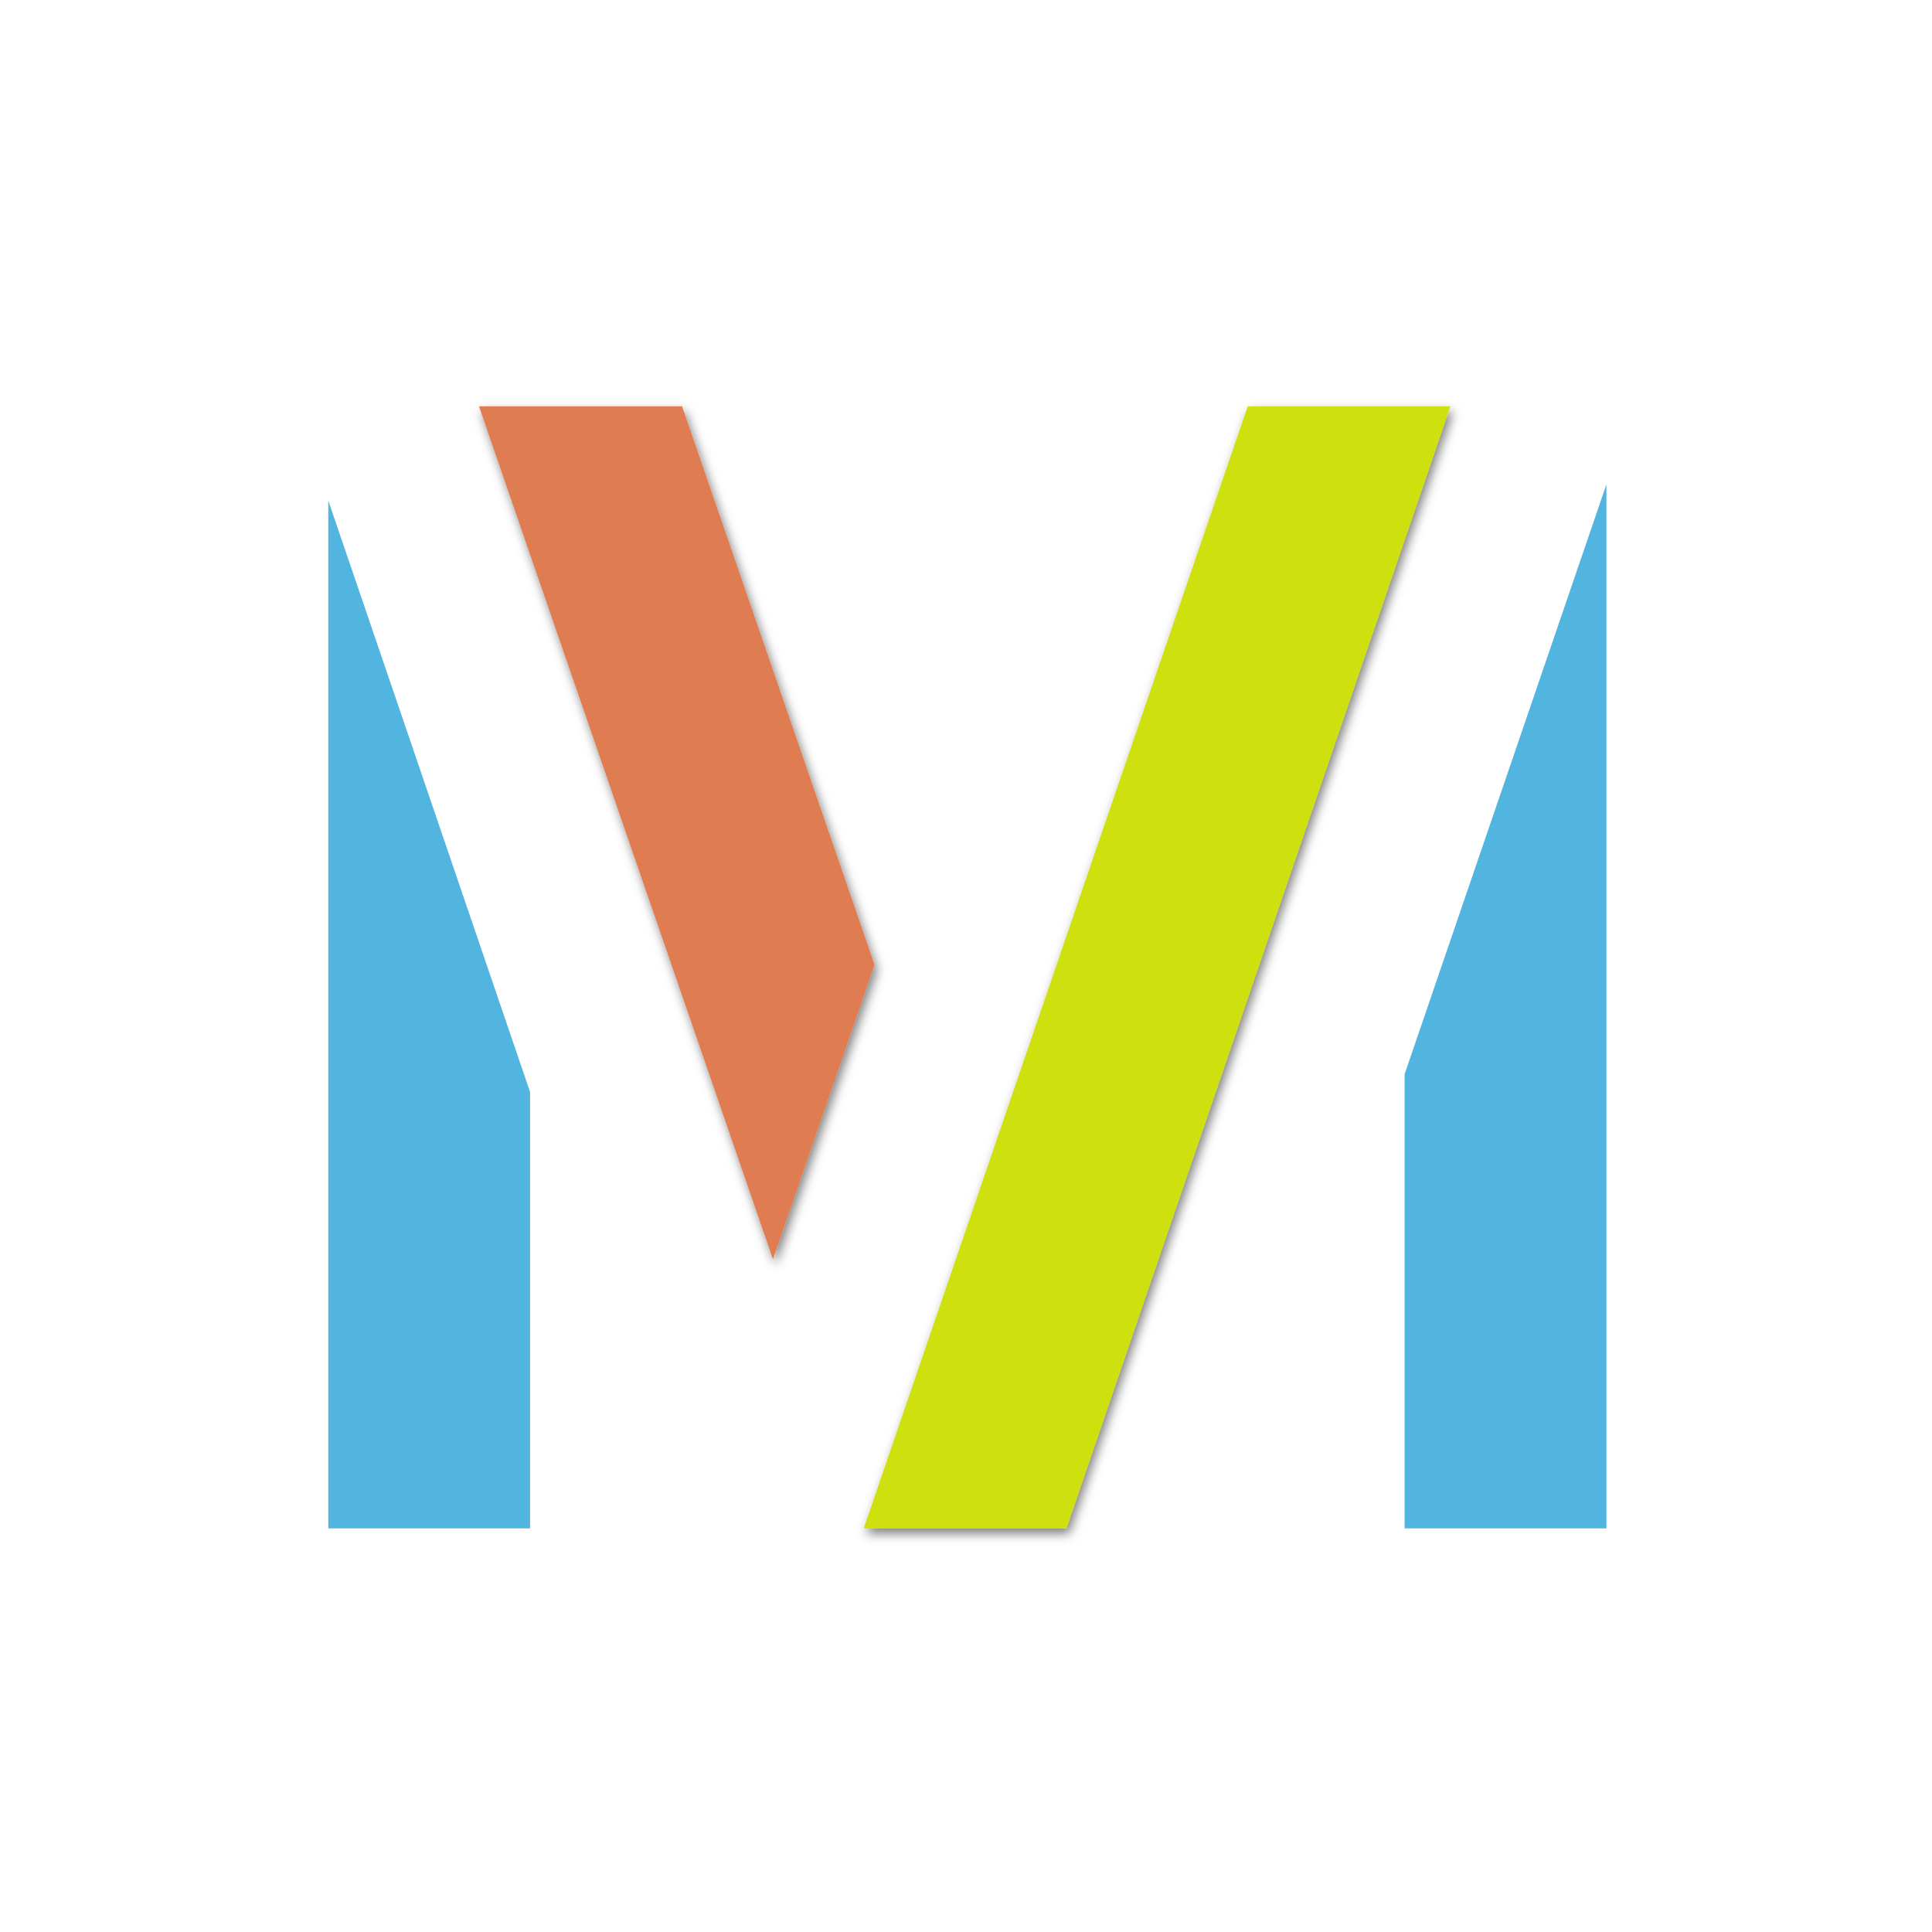
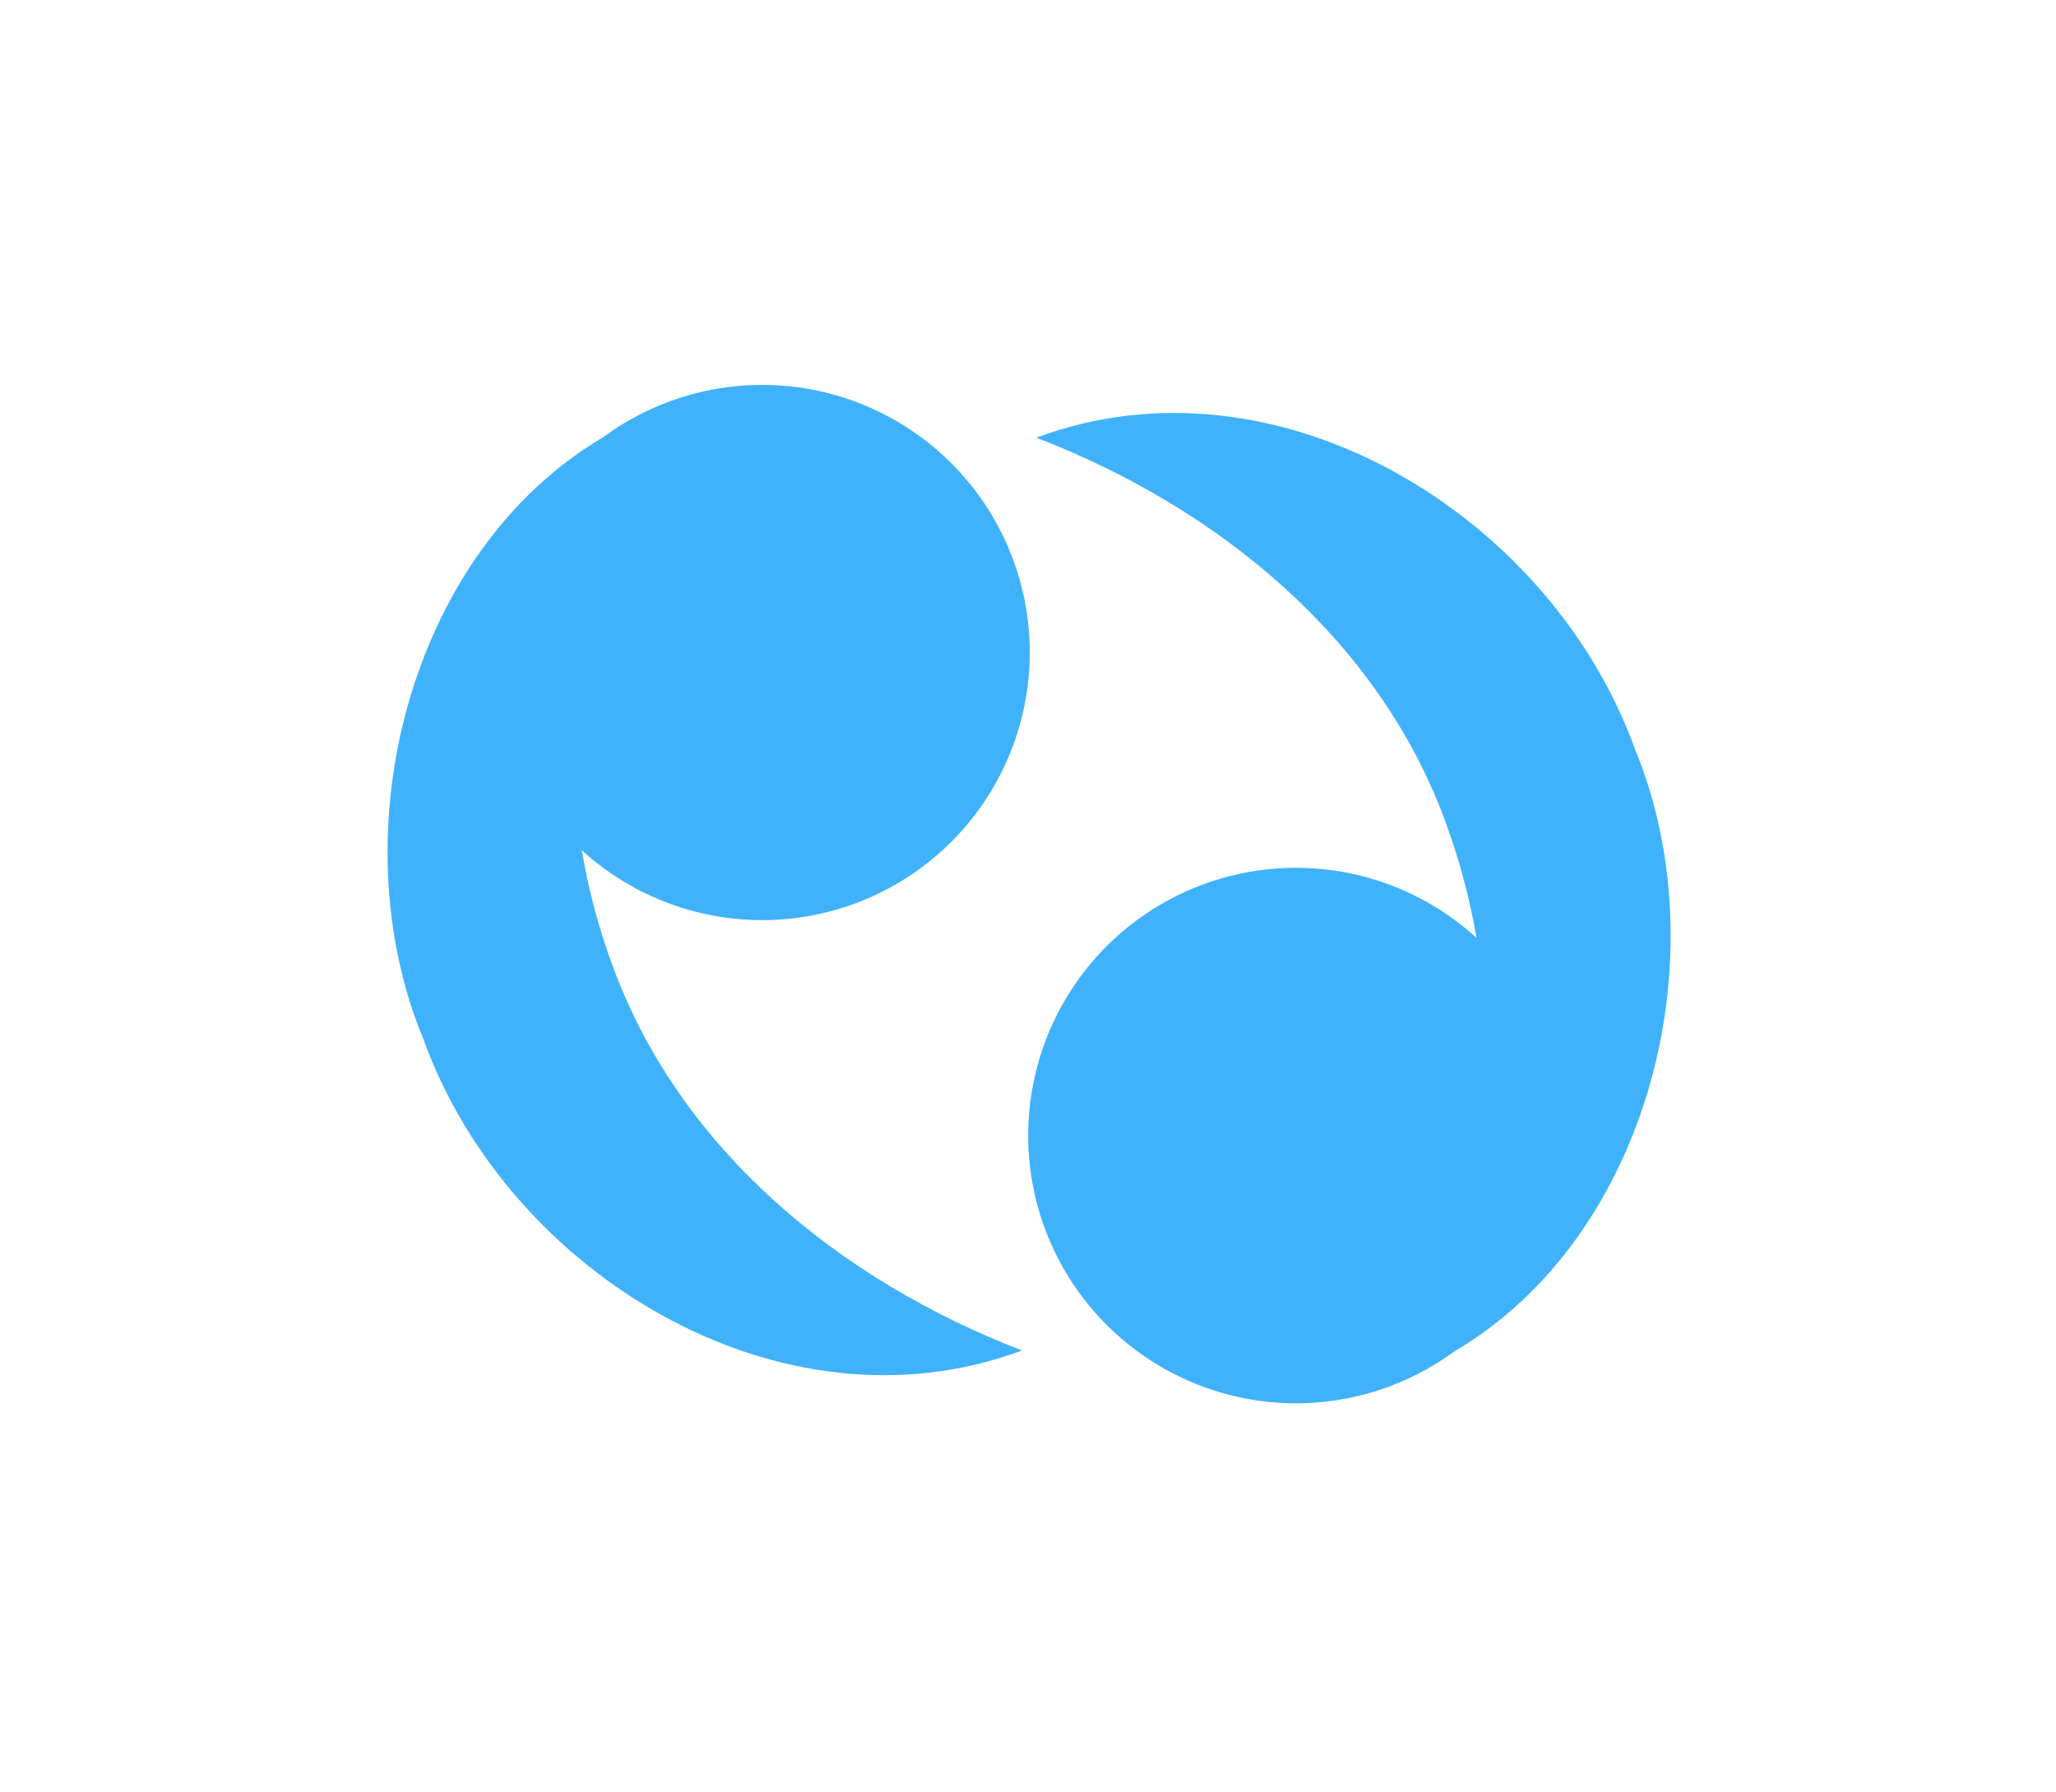
- <svg xmlns="http://www.w3.org/2000/svg" width="718px" height="718px" viewBox="0 0 718 718" version="1.1">
-   <defs>
-     <filter x="-3.3%" y="-2.9%" width="106.6%" height="105.8%" filterUnits="objectBoundingBox" id="filter-1">
-       <feOffset dx="1" dy="2" in="SourceAlpha" result="shadowOffsetOuter1" />
-       <feGaussianBlur stdDeviation="2" in="shadowOffsetOuter1" result="shadowBlurOuter1" />
-       <feColorMatrix values="0 0 0 0 0   0 0 0 0 0   0 0 0 0 0  0 0 0 0.5 0" type="matrix" in="shadowBlurOuter1" result="shadowMatrixOuter1" />
-       <feMerge>
-         <feMergeNode in="shadowMatrixOuter1" />
-         <feMergeNode in="SourceGraphic" />
-       </feMerge>
-     </filter>
-   </defs>
-   <g id="Page-1" stroke="none" stroke-width="1" fill="none" fill-rule="evenodd">
-     <g id="Group-20">
-       <circle id="Oval" cx="359" cy="359" r="359" />
-       <g id="Group-5-Copy-7" transform="translate(122, 151)">
-         <g id="Group-18" filter="url(#filter-1)" transform="translate(56, 0)">
-           <polygon id="Fill-1" fill="#E07C51" points="0 0 109.257 317 147 207.491 75.487 0" />
-           <polygon id="Fill-4" fill="#CEE007" points="285.691 0 143 417 218.309 417 361 0" />
-         </g>
-         <polygon id="Fill-2" fill="#51B5E0" points="400 248.215 400 417 475 417 475 29" />
-         <polygon id="Fill-3" fill="#51B5E0" points="0 417 75 417 75 254.843 0 35" />
-       </g>
-     </g>
-   </g>
+ <svg xmlns="http://www.w3.org/2000/svg" width="171" height="149" viewBox="0 0 171 149" fill="none">
+   <path d="M85 112.32C65 119.79 42.28 105.95 35.24 86.5C28.04 69.21 34.06 45.85 50.17 36.36C53.563 33.856 57.598 32.367 61.804 32.067C66.011 31.767 70.216 32.668 73.93 34.666C77.645 36.663 80.715 39.674 82.784 43.349C84.853 47.024 85.836 51.211 85.618 55.422C85.4 59.634 83.99 63.697 81.552 67.138C79.114 70.579 75.749 73.257 71.848 74.86C67.947 76.463 63.672 76.925 59.519 76.192C55.366 75.459 51.506 73.561 48.39 70.72C48.946 74.043 49.82 77.304 51 80.46C56.58 95.57 69.79 106.46 85 112.32Z" fill="#40B2FC" />
+   <path d="M121.12 112.28C117.736 114.811 113.701 116.326 109.488 116.65C105.275 116.973 101.056 116.091 97.325 114.107C93.594 112.122 90.505 109.117 88.418 105.443C86.331 101.768 85.333 97.576 85.54 93.355C85.747 89.134 87.15 85.059 89.586 81.606C92.022 78.154 95.391 75.465 99.298 73.855C103.205 72.245 107.49 71.78 111.651 72.513C115.813 73.248 119.68 75.15 122.8 78C122.234 74.683 121.36 71.425 120.19 68.27C114.62 53.16 101.41 42.27 86.19 36.4C106.19 28.94 128.89 42.77 135.95 62.22C143.12 79.47 137.15 102.77 121.11 112.31" fill="#40B2FC" />
</svg>
